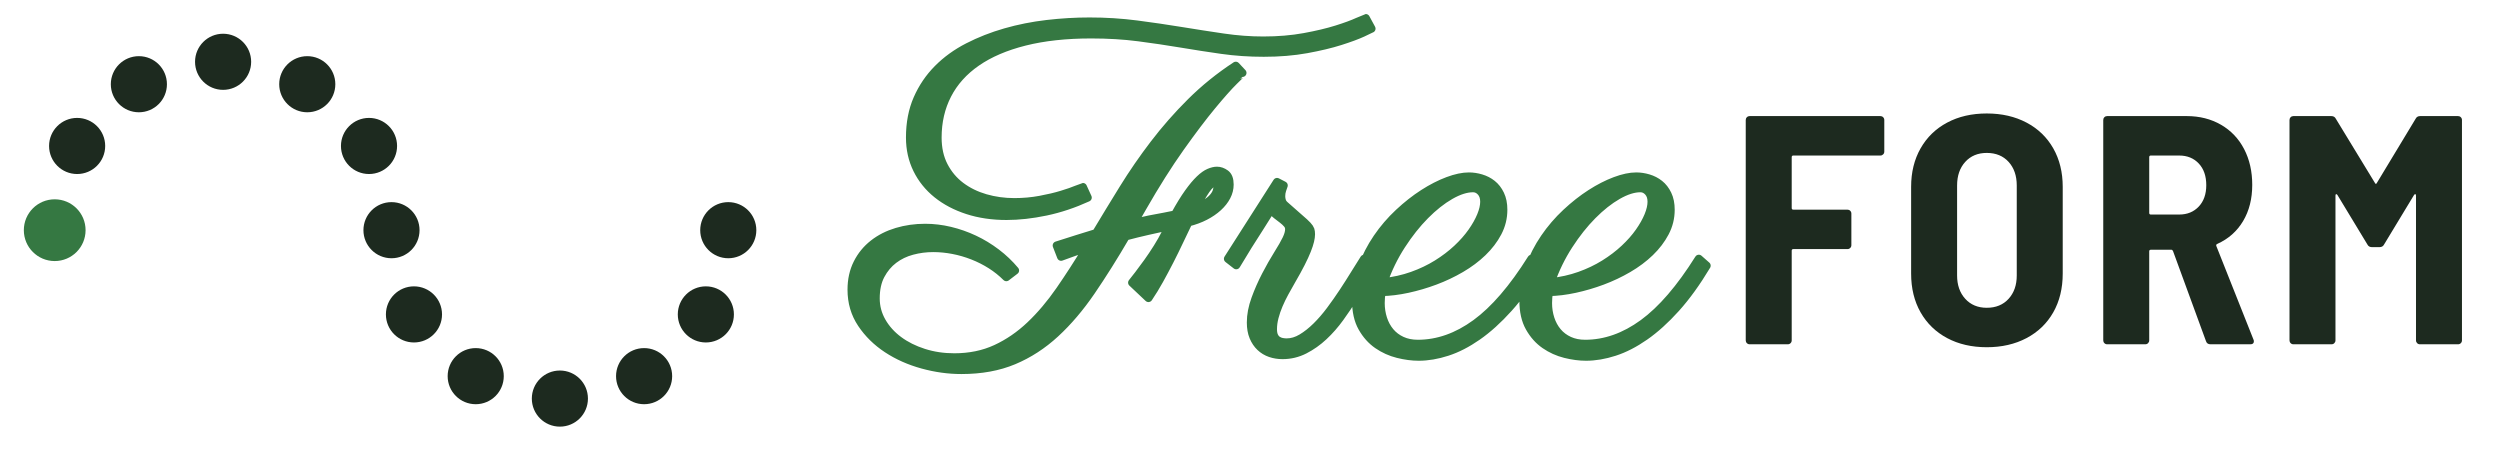
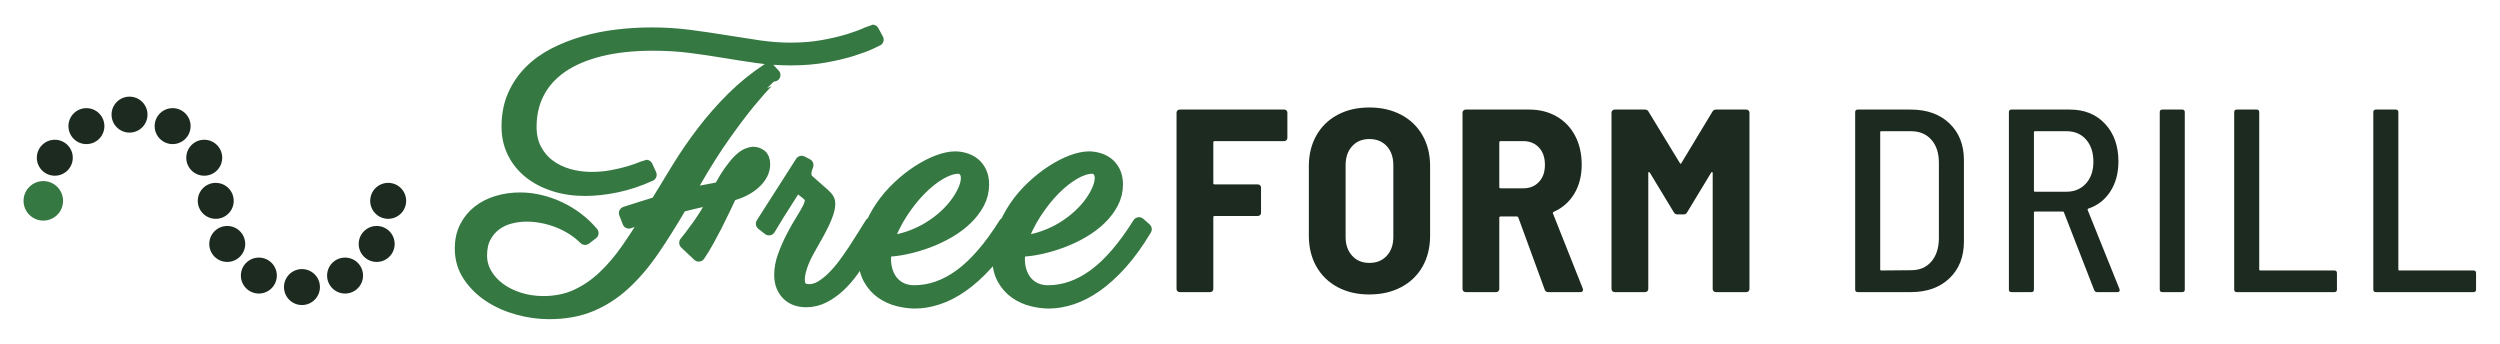
- <svg xmlns="http://www.w3.org/2000/svg" viewBox="-3.6 -69.7 504.8 91.2" width="505" height="91" role="img" aria-label="Freeform">
-   <circle cx="6.82" cy="-23.10" r="6.25" fill="#357842" />
-   <circle cx="11.36" cy="-40.15" r="5.68" fill="#1d2a1f" />
-   <circle cx="23.86" cy="-52.65" r="5.68" fill="#1d2a1f" />
-   <circle cx="40.91" cy="-57.19" r="5.68" fill="#1d2a1f" />
-   <circle cx="57.95" cy="-52.65" r="5.68" fill="#1d2a1f" />
-   <circle cx="70.45" cy="-40.15" r="5.68" fill="#1d2a1f" />
-   <circle cx="75.00" cy="-23.10" r="5.68" fill="#1d2a1f" />
-   <circle cx="79.55" cy="-6.05" r="5.68" fill="#1d2a1f" />
-   <circle cx="92.05" cy="6.45" r="5.68" fill="#1d2a1f" />
-   <circle cx="109.09" cy="10.99" r="5.68" fill="#1d2a1f" />
-   <circle cx="126.14" cy="6.45" r="5.68" fill="#1d2a1f" />
-   <circle cx="138.64" cy="-6.05" r="5.68" fill="#1d2a1f" />
-   <circle cx="143.18" cy="-23.10" r="5.68" fill="#1d2a1f" />
-   <path d="M247.266 -54.945Q247.22 -54.945 245.549 -53.298Q243.879 -51.65 241.094 -48.286Q238.31 -44.921 234.667 -39.793Q231.024 -34.665 227.033 -27.705L225.223 -24.549Q226.755 -24.92 228.333 -25.245Q229.91 -25.57 231.535 -25.848L233.623 -26.266Q235.108 -28.958 236.338 -30.675Q237.567 -32.392 238.612 -33.389Q239.656 -34.387 240.538 -34.758Q241.419 -35.13 242.115 -35.13Q242.997 -35.13 243.832 -34.526Q244.668 -33.923 244.668 -32.345Q244.668 -31.092 244.064 -29.932Q243.461 -28.772 242.347 -27.751Q241.234 -26.73 239.702 -25.941Q238.171 -25.152 236.315 -24.688Q235.433 -22.878 234.505 -20.906Q233.577 -18.934 232.556 -16.938Q231.535 -14.943 230.467 -13.017Q229.4 -11.091 228.24 -9.374L224.945 -12.483Q225.363 -12.994 226.221 -14.108Q227.08 -15.221 228.077 -16.613Q229.075 -18.006 230.05 -19.56Q231.024 -21.115 231.72 -22.507L232.37 -23.899Q230.235 -23.435 228.077 -22.948Q225.92 -22.461 223.646 -21.857Q220.072 -15.732 216.661 -10.743Q213.251 -5.754 209.399 -2.204Q205.547 1.346 200.953 3.272Q196.359 5.198 190.372 5.198Q186.474 5.198 182.506 4.107Q178.539 3.016 175.36 0.928Q172.181 -1.16 170.162 -4.177Q168.144 -7.193 168.144 -11.045Q168.144 -14.061 169.327 -16.405Q170.51 -18.748 172.552 -20.349Q174.594 -21.95 177.309 -22.762Q180.024 -23.574 183.04 -23.574Q185.546 -23.574 188.075 -22.971Q190.604 -22.368 192.971 -21.254Q195.338 -20.14 197.449 -18.539Q199.561 -16.938 201.231 -14.943L199.468 -13.597Q198.076 -14.989 196.359 -16.08Q194.642 -17.17 192.693 -17.936Q190.744 -18.702 188.702 -19.096Q186.66 -19.491 184.664 -19.491Q182.483 -19.491 180.395 -18.934Q178.307 -18.377 176.683 -17.147Q175.058 -15.917 174.037 -13.991Q173.016 -12.066 173.016 -9.281Q173.016 -6.775 174.269 -4.594Q175.522 -2.413 177.68 -0.812Q179.838 0.789 182.739 1.717Q185.639 2.645 188.934 2.645Q193.621 2.645 197.38 0.905Q201.139 -0.835 204.317 -3.852Q207.496 -6.868 210.304 -10.929Q213.111 -14.989 215.896 -19.583Q214.596 -19.166 213.251 -18.702Q211.905 -18.238 210.559 -17.727L209.677 -20.001Q211.812 -20.697 213.761 -21.3Q215.71 -21.904 217.659 -22.507Q220.304 -26.916 223.158 -31.533Q226.012 -36.15 229.4 -40.582Q232.788 -45.014 236.848 -49.051Q240.909 -53.089 245.921 -56.384ZM215.942 -29.7Q211.673 -27.751 207.45 -26.869Q203.227 -25.988 199.514 -25.988Q195.199 -25.988 191.625 -27.148Q188.052 -28.308 185.453 -30.396Q182.855 -32.484 181.416 -35.408Q179.977 -38.332 179.977 -41.858Q179.977 -46.267 181.486 -49.701Q182.994 -53.135 185.593 -55.757Q188.191 -58.379 191.718 -60.189Q195.245 -61.999 199.282 -63.159Q203.32 -64.319 207.682 -64.83Q212.044 -65.34 216.313 -65.34Q221.233 -65.34 225.873 -64.737Q230.514 -64.133 234.899 -63.414Q239.285 -62.695 243.415 -62.092Q247.545 -61.488 251.489 -61.488Q255.991 -61.488 259.796 -62.184Q263.601 -62.88 266.339 -63.739Q269.077 -64.598 270.632 -65.317Q272.187 -66.036 272.233 -66.036L273.393 -63.901Q273.254 -63.809 271.583 -63.043Q269.913 -62.277 267.059 -61.372Q264.205 -60.467 260.26 -59.748Q256.316 -59.029 251.582 -59.029Q247.174 -59.029 243.09 -59.609Q239.006 -60.189 234.853 -60.885Q230.699 -61.581 226.244 -62.161Q221.789 -62.741 216.638 -62.741Q209.028 -62.741 203.204 -61.279Q197.38 -59.818 193.458 -57.103Q189.537 -54.388 187.542 -50.513Q185.546 -46.638 185.546 -41.858Q185.546 -38.564 186.822 -36.104Q188.098 -33.645 190.256 -32.02Q192.414 -30.396 195.222 -29.584Q198.029 -28.772 201.092 -28.772Q203.784 -28.772 206.29 -29.236Q208.796 -29.7 210.698 -30.28Q212.601 -30.86 213.761 -31.347Q214.921 -31.835 214.968 -31.835ZM241.651 -32.716Q240.862 -32.716 239.865 -31.255Q238.867 -29.793 237.66 -27.426Q239.099 -27.983 239.981 -28.586Q240.862 -29.19 241.373 -29.793Q241.883 -30.396 242.069 -30.999Q242.255 -31.603 242.255 -32.16Q242.255 -32.484 242.069 -32.6Q241.883 -32.716 241.651 -32.716ZM273.625 -16.01Q272.929 -14.989 271.978 -13.249Q271.026 -11.509 269.773 -9.49Q268.52 -7.471 267.012 -5.383Q265.504 -3.295 263.717 -1.624Q261.931 0.046 259.842 1.114Q257.754 2.181 255.388 2.181Q254.088 2.181 252.928 1.787Q251.768 1.392 250.886 0.557Q250.004 -0.278 249.494 -1.508Q248.983 -2.738 248.983 -4.409Q248.983 -6.683 249.888 -9.165Q250.793 -11.648 252 -13.968Q253.206 -16.289 254.413 -18.214Q255.62 -20.14 256.176 -21.3Q256.733 -22.461 256.733 -23.296Q256.733 -23.899 256.339 -24.363Q255.944 -24.827 255.364 -25.268Q254.784 -25.709 254.158 -26.196Q253.531 -26.684 253.114 -27.38Q251.953 -25.523 250.747 -23.621Q249.68 -21.997 248.427 -19.978Q247.174 -17.959 246.013 -16.01L244.343 -17.31L254.274 -32.856L255.62 -32.16Q255.527 -31.881 255.318 -31.278Q255.109 -30.675 255.109 -29.978Q255.109 -29.468 255.271 -28.981Q255.434 -28.493 255.944 -28.076Q257.801 -26.405 258.868 -25.5Q259.935 -24.595 260.423 -24.062Q260.91 -23.528 261.026 -23.18Q261.142 -22.832 261.142 -22.275Q261.142 -21.718 260.956 -20.929Q260.771 -20.14 260.33 -19.027Q259.889 -17.913 259.123 -16.405Q258.358 -14.896 257.197 -12.901Q256.501 -11.694 255.828 -10.465Q255.155 -9.235 254.622 -7.982Q254.088 -6.729 253.763 -5.476Q253.438 -4.223 253.438 -3.063Q253.438 -2.181 253.694 -1.647Q253.949 -1.114 254.367 -0.835Q254.784 -0.557 255.271 -0.464Q255.759 -0.371 256.223 -0.371Q257.754 -0.371 259.262 -1.276Q260.771 -2.181 262.232 -3.62Q263.694 -5.058 265.063 -6.891Q266.432 -8.724 267.685 -10.627Q268.938 -12.53 270.005 -14.27Q271.073 -16.01 271.908 -17.31ZM275.435 -10.581Q275.342 -10.024 275.296 -9.467Q275.249 -8.91 275.249 -8.353Q275.249 -6.683 275.737 -5.174Q276.224 -3.666 277.175 -2.529Q278.127 -1.392 279.542 -0.743Q280.957 -0.093 282.767 -0.093Q288.846 -0.093 294.508 -4.223Q300.17 -8.353 305.785 -17.31L307.362 -15.917Q304.3 -10.813 301.144 -7.309Q297.988 -3.805 294.856 -1.624Q291.724 0.557 288.707 1.531Q285.691 2.506 282.953 2.506Q280.957 2.506 278.73 1.949Q276.502 1.392 274.623 0.093Q272.743 -1.207 271.514 -3.388Q270.284 -5.569 270.284 -8.817Q270.284 -12.298 271.467 -15.523Q272.651 -18.748 274.553 -21.533Q276.456 -24.317 278.915 -26.614Q281.375 -28.911 283.904 -30.535Q286.433 -32.16 288.846 -33.064Q291.26 -33.969 293.116 -33.969Q294.322 -33.969 295.575 -33.598Q296.828 -33.227 297.826 -32.438Q298.824 -31.649 299.45 -30.35Q300.077 -29.05 300.077 -27.24Q300.077 -24.781 298.94 -22.623Q297.803 -20.465 295.9 -18.632Q293.998 -16.799 291.492 -15.337Q288.986 -13.875 286.248 -12.855Q283.51 -11.834 280.725 -11.23Q277.941 -10.627 275.435 -10.581ZM275.806 -12.576Q278.915 -12.901 281.653 -13.875Q284.391 -14.85 286.665 -16.265Q288.939 -17.681 290.726 -19.351Q292.512 -21.022 293.719 -22.739Q294.926 -24.456 295.575 -26.034Q296.225 -27.612 296.225 -28.865Q296.225 -30.118 295.552 -30.86Q294.879 -31.603 293.951 -31.603Q291.909 -31.603 289.357 -30.141Q286.805 -28.679 284.252 -26.104Q281.7 -23.528 279.449 -20.047Q277.198 -16.567 275.806 -12.576ZM309.312 -10.581Q309.219 -10.024 309.172 -9.467Q309.126 -8.91 309.126 -8.353Q309.126 -6.683 309.613 -5.174Q310.1 -3.666 311.052 -2.529Q312.003 -1.392 313.419 -0.743Q314.834 -0.093 316.644 -0.093Q322.723 -0.093 328.385 -4.223Q334.046 -8.353 339.661 -17.31L341.239 -15.917Q338.176 -10.813 335.021 -7.309Q331.865 -3.805 328.733 -1.624Q325.6 0.557 322.584 1.531Q319.567 2.506 316.829 2.506Q314.834 2.506 312.606 1.949Q310.379 1.392 308.499 0.093Q306.62 -1.207 305.39 -3.388Q304.16 -5.569 304.16 -8.817Q304.16 -12.298 305.344 -15.523Q306.527 -18.748 308.43 -21.533Q310.333 -24.317 312.792 -26.614Q315.252 -28.911 317.781 -30.535Q320.31 -32.16 322.723 -33.064Q325.136 -33.969 326.992 -33.969Q328.199 -33.969 329.452 -33.598Q330.705 -33.227 331.703 -32.438Q332.7 -31.649 333.327 -30.35Q333.953 -29.05 333.953 -27.24Q333.953 -24.781 332.816 -22.623Q331.679 -20.465 329.777 -18.632Q327.874 -16.799 325.368 -15.337Q322.862 -13.875 320.124 -12.855Q317.386 -11.834 314.602 -11.23Q311.817 -10.627 309.312 -10.581ZM309.683 -12.576Q312.792 -12.901 315.53 -13.875Q318.268 -14.85 320.542 -16.265Q322.816 -17.681 324.602 -19.351Q326.389 -21.022 327.596 -22.739Q328.802 -24.456 329.452 -26.034Q330.102 -27.612 330.102 -28.865Q330.102 -30.118 329.429 -30.86Q328.756 -31.603 327.828 -31.603Q325.786 -31.603 323.233 -30.141Q320.681 -28.679 318.129 -26.104Q315.576 -23.528 313.326 -20.047Q311.075 -16.567 309.683 -12.576Z" fill="#357842" stroke="#357842" stroke-width="1.65" stroke-linejoin="round" />
-   <path d="M376.417 -38.214H358.795Q358.465 -38.214 358.465 -37.884V-27.588Q358.465 -27.258 358.795 -27.258H369.751Q370.081 -27.258 370.312 -27.027Q370.543 -26.796 370.543 -26.466V-20.064Q370.543 -19.734 370.312 -19.503Q370.081 -19.272 369.751 -19.272H358.795Q358.465 -19.272 358.465 -18.942V-0.792Q358.465 -0.462 358.234 -0.231Q358.003 0.0 357.673 0.0H349.951Q349.621 0.0 349.39 -0.231Q349.159 -0.462 349.159 -0.792V-45.408Q349.159 -45.738 349.39 -45.969Q349.621 -46.2 349.951 -46.2H376.417Q376.747 -46.2 376.978 -45.969Q377.209 -45.738 377.209 -45.408V-39.006Q377.209 -38.676 376.978 -38.445Q376.747 -38.214 376.417 -38.214ZM382.641 -14.322V-31.878Q382.641 -36.3 384.555 -39.666Q386.469 -43.032 389.934 -44.88Q393.399 -46.728 397.953 -46.728Q402.507 -46.728 406.005 -44.88Q409.503 -43.032 411.417 -39.666Q413.331 -36.3 413.331 -31.878V-14.322Q413.331 -9.834 411.417 -6.468Q409.503 -3.102 406.005 -1.254Q402.507 0.594 397.953 0.594Q393.399 0.594 389.934 -1.254Q386.469 -3.102 384.555 -6.468Q382.641 -9.834 382.641 -14.322ZM404.025 -13.926V-32.142Q404.025 -35.112 402.375 -36.927Q400.725 -38.742 397.953 -38.742Q395.247 -38.742 393.597 -36.927Q391.947 -35.112 391.947 -32.142V-13.926Q391.947 -11.022 393.597 -9.207Q395.247 -7.392 397.953 -7.392Q400.725 -7.392 402.375 -9.207Q404.025 -11.022 404.025 -13.926ZM442.325 -0.66 435.659 -18.876Q435.527 -19.14 435.329 -19.14H431.171Q430.841 -19.14 430.841 -18.81V-0.792Q430.841 -0.462 430.61 -0.231Q430.379 0.0 430.049 0.0H422.327Q421.997 0.0 421.766 -0.231Q421.535 -0.462 421.535 -0.792V-45.408Q421.535 -45.738 421.766 -45.969Q421.997 -46.2 422.327 -46.2H438.431Q442.325 -46.2 445.361 -44.451Q448.397 -42.702 450.047 -39.534Q451.697 -36.366 451.697 -32.274Q451.697 -28.05 449.849 -24.948Q448.001 -21.846 444.635 -20.328Q444.305 -20.196 444.437 -19.866L451.961 -0.924Q452.027 -0.792 452.027 -0.594Q452.027 0.0 451.301 0.0H443.249Q442.523 0.0 442.325 -0.66ZM430.841 -37.884V-26.598Q430.841 -26.268 431.171 -26.268H436.913Q439.355 -26.268 440.873 -27.885Q442.391 -29.502 442.391 -32.208Q442.391 -34.98 440.873 -36.597Q439.355 -38.214 436.913 -38.214H431.171Q430.841 -38.214 430.841 -37.884ZM485.707 -46.2H493.363Q493.693 -46.2 493.924 -45.969Q494.155 -45.738 494.155 -45.408V-0.792Q494.155 -0.462 493.924 -0.231Q493.693 0.0 493.363 0.0H485.641Q485.311 0.0 485.08 -0.231Q484.849 -0.462 484.849 -0.792V-30.096Q484.849 -30.36 484.717 -30.393Q484.585 -30.426 484.453 -30.228L478.381 -20.196Q478.117 -19.668 477.457 -19.668H475.939Q475.279 -19.668 475.015 -20.196L468.943 -30.228Q468.811 -30.426 468.679 -30.393Q468.547 -30.36 468.547 -30.096V-0.792Q468.547 -0.462 468.316 -0.231Q468.085 0.0 467.755 0.0H460.033Q459.703 0.0 459.472 -0.231Q459.241 -0.462 459.241 -0.792V-45.408Q459.241 -45.738 459.472 -45.969Q459.703 -46.2 460.033 -46.2H467.689Q468.349 -46.2 468.613 -45.672L476.533 -32.67Q476.731 -32.274 476.929 -32.67L484.783 -45.672Q485.047 -46.2 485.707 -46.2Z" fill="#1d2a1f" />
+ <svg xmlns="http://www.w3.org/2000/svg" viewBox="-6.6 -73.7 632.7 86.5" width="633" height="87" role="img" aria-label="FreeFORM Drill">
+   <circle cx="4.36" cy="-23.10" r="5.00" fill="#357842" />
+   <circle cx="7.27" cy="-34.01" r="4.55" fill="#1d2a1f" />
+   <circle cx="15.27" cy="-42.01" r="4.55" fill="#1d2a1f" />
+   <circle cx="26.18" cy="-44.92" r="4.55" fill="#1d2a1f" />
+   <circle cx="37.09" cy="-42.01" r="4.55" fill="#1d2a1f" />
+   <circle cx="45.09" cy="-34.01" r="4.55" fill="#1d2a1f" />
+   <circle cx="48.00" cy="-23.10" r="4.55" fill="#1d2a1f" />
+   <circle cx="50.91" cy="-12.19" r="4.55" fill="#1d2a1f" />
+   <circle cx="58.91" cy="-4.19" r="4.55" fill="#1d2a1f" />
+   <circle cx="69.82" cy="-1.28" r="4.55" fill="#1d2a1f" />
+   <circle cx="80.73" cy="-4.19" r="4.55" fill="#1d2a1f" />
+   <circle cx="88.73" cy="-12.19" r="4.55" fill="#1d2a1f" />
+   <circle cx="91.64" cy="-23.10" r="4.55" fill="#1d2a1f" />
+   <path d="M189.266 -54.945Q189.22 -54.945 187.549 -53.298Q185.879 -51.65 183.094 -48.286Q180.31 -44.921 176.667 -39.793Q173.024 -34.665 169.033 -27.705L167.223 -24.549Q168.755 -24.92 170.333 -25.245Q171.91 -25.57 173.535 -25.848L175.623 -26.266Q177.108 -28.958 178.338 -30.675Q179.567 -32.392 180.612 -33.389Q181.656 -34.387 182.538 -34.758Q183.419 -35.13 184.115 -35.13Q184.997 -35.13 185.832 -34.526Q186.668 -33.923 186.668 -32.345Q186.668 -31.092 186.064 -29.932Q185.461 -28.772 184.347 -27.751Q183.234 -26.73 181.702 -25.941Q180.171 -25.152 178.315 -24.688Q177.433 -22.878 176.505 -20.906Q175.577 -18.934 174.556 -16.938Q173.535 -14.943 172.467 -13.017Q171.4 -11.091 170.24 -9.374L166.945 -12.483Q167.363 -12.994 168.221 -14.108Q169.08 -15.221 170.077 -16.613Q171.075 -18.006 172.05 -19.56Q173.024 -21.115 173.72 -22.507L174.37 -23.899Q172.235 -23.435 170.077 -22.948Q167.92 -22.461 165.646 -21.857Q162.072 -15.732 158.661 -10.743Q155.251 -5.754 151.399 -2.204Q147.547 1.346 142.953 3.272Q138.359 5.198 132.372 5.198Q128.474 5.198 124.506 4.107Q120.539 3.016 117.36 0.928Q114.181 -1.16 112.162 -4.177Q110.144 -7.193 110.144 -11.045Q110.144 -14.061 111.327 -16.405Q112.51 -18.748 114.552 -20.349Q116.594 -21.95 119.309 -22.762Q122.024 -23.574 125.04 -23.574Q127.546 -23.574 130.075 -22.971Q132.604 -22.368 134.971 -21.254Q137.338 -20.14 139.449 -18.539Q141.561 -16.938 143.231 -14.943L141.468 -13.597Q140.076 -14.989 138.359 -16.08Q136.642 -17.17 134.693 -17.936Q132.744 -18.702 130.702 -19.096Q128.66 -19.491 126.664 -19.491Q124.483 -19.491 122.395 -18.934Q120.307 -18.377 118.683 -17.147Q117.058 -15.917 116.037 -13.991Q115.016 -12.066 115.016 -9.281Q115.016 -6.775 116.269 -4.594Q117.522 -2.413 119.68 -0.812Q121.838 0.789 124.739 1.717Q127.639 2.645 130.934 2.645Q135.621 2.645 139.38 0.905Q143.139 -0.835 146.317 -3.852Q149.496 -6.868 152.304 -10.929Q155.111 -14.989 157.896 -19.583Q156.596 -19.166 155.251 -18.702Q153.905 -18.238 152.559 -17.727L151.677 -20.001Q153.812 -20.697 155.761 -21.3Q157.71 -21.904 159.659 -22.507Q162.304 -26.916 165.158 -31.533Q168.012 -36.15 171.4 -40.582Q174.788 -45.014 178.848 -49.051Q182.909 -53.089 187.921 -56.384ZM157.942 -29.7Q153.673 -27.751 149.45 -26.869Q145.227 -25.988 141.514 -25.988Q137.199 -25.988 133.625 -27.148Q130.052 -28.308 127.453 -30.396Q124.855 -32.484 123.416 -35.408Q121.977 -38.332 121.977 -41.858Q121.977 -46.267 123.486 -49.701Q124.994 -53.135 127.593 -55.757Q130.191 -58.379 133.718 -60.189Q137.245 -61.999 141.282 -63.159Q145.32 -64.319 149.682 -64.83Q154.044 -65.34 158.313 -65.34Q163.233 -65.34 167.873 -64.737Q172.514 -64.133 176.899 -63.414Q181.285 -62.695 185.415 -62.092Q189.545 -61.488 193.489 -61.488Q197.991 -61.488 201.796 -62.184Q205.601 -62.88 208.339 -63.739Q211.077 -64.598 212.632 -65.317Q214.187 -66.036 214.233 -66.036L215.393 -63.901Q215.254 -63.809 213.583 -63.043Q211.913 -62.277 209.059 -61.372Q206.205 -60.467 202.26 -59.748Q198.316 -59.029 193.582 -59.029Q189.174 -59.029 185.09 -59.609Q181.006 -60.189 176.853 -60.885Q172.699 -61.581 168.244 -62.161Q163.789 -62.741 158.638 -62.741Q151.028 -62.741 145.204 -61.279Q139.38 -59.818 135.458 -57.103Q131.537 -54.388 129.542 -50.513Q127.546 -46.638 127.546 -41.858Q127.546 -38.564 128.822 -36.104Q130.098 -33.645 132.256 -32.02Q134.414 -30.396 137.222 -29.584Q140.029 -28.772 143.092 -28.772Q145.784 -28.772 148.29 -29.236Q150.796 -29.7 152.698 -30.28Q154.601 -30.86 155.761 -31.347Q156.921 -31.835 156.968 -31.835ZM183.651 -32.716Q182.862 -32.716 181.865 -31.255Q180.867 -29.793 179.66 -27.426Q181.099 -27.983 181.981 -28.586Q182.862 -29.19 183.373 -29.793Q183.883 -30.396 184.069 -30.999Q184.255 -31.603 184.255 -32.16Q184.255 -32.484 184.069 -32.6Q183.883 -32.716 183.651 -32.716ZM215.625 -16.01Q214.929 -14.989 213.978 -13.249Q213.026 -11.509 211.773 -9.49Q210.52 -7.471 209.012 -5.383Q207.504 -3.295 205.717 -1.624Q203.931 0.046 201.843 1.114Q199.754 2.181 197.388 2.181Q196.088 2.181 194.928 1.787Q193.768 1.392 192.886 0.557Q192.004 -0.278 191.494 -1.508Q190.983 -2.738 190.983 -4.409Q190.983 -6.683 191.888 -9.165Q192.793 -11.648 194 -13.968Q195.206 -16.289 196.413 -18.214Q197.62 -20.14 198.176 -21.3Q198.733 -22.461 198.733 -23.296Q198.733 -23.899 198.339 -24.363Q197.944 -24.827 197.364 -25.268Q196.784 -25.709 196.158 -26.196Q195.531 -26.684 195.114 -27.38Q193.953 -25.523 192.747 -23.621Q191.68 -21.997 190.427 -19.978Q189.174 -17.959 188.013 -16.01L186.343 -17.31L196.274 -32.856L197.62 -32.16Q197.527 -31.881 197.318 -31.278Q197.109 -30.675 197.109 -29.978Q197.109 -29.468 197.271 -28.981Q197.434 -28.493 197.944 -28.076Q199.801 -26.405 200.868 -25.5Q201.935 -24.595 202.423 -24.062Q202.91 -23.528 203.026 -23.18Q203.142 -22.832 203.142 -22.275Q203.142 -21.718 202.956 -20.929Q202.771 -20.14 202.33 -19.027Q201.889 -17.913 201.123 -16.405Q200.358 -14.896 199.197 -12.901Q198.501 -11.694 197.828 -10.465Q197.155 -9.235 196.622 -7.982Q196.088 -6.729 195.763 -5.476Q195.438 -4.223 195.438 -3.063Q195.438 -2.181 195.694 -1.647Q195.949 -1.114 196.367 -0.835Q196.784 -0.557 197.271 -0.464Q197.759 -0.371 198.223 -0.371Q199.754 -0.371 201.262 -1.276Q202.771 -2.181 204.232 -3.62Q205.694 -5.058 207.063 -6.891Q208.432 -8.724 209.685 -10.627Q210.938 -12.53 212.005 -14.27Q213.073 -16.01 213.908 -17.31ZM217.435 -10.581Q217.342 -10.024 217.296 -9.467Q217.249 -8.91 217.249 -8.353Q217.249 -6.683 217.737 -5.174Q218.224 -3.666 219.175 -2.529Q220.127 -1.392 221.542 -0.743Q222.957 -0.093 224.767 -0.093Q230.846 -0.093 236.508 -4.223Q242.17 -8.353 247.785 -17.31L249.363 -15.917Q246.3 -10.813 243.144 -7.309Q239.988 -3.805 236.856 -1.624Q233.724 0.557 230.707 1.531Q227.691 2.506 224.953 2.506Q222.957 2.506 220.73 1.949Q218.502 1.392 216.623 0.093Q214.743 -1.207 213.514 -3.388Q212.284 -5.569 212.284 -8.817Q212.284 -12.298 213.467 -15.523Q214.651 -18.748 216.553 -21.533Q218.456 -24.317 220.915 -26.614Q223.375 -28.911 225.904 -30.535Q228.433 -32.16 230.846 -33.064Q233.26 -33.969 235.116 -33.969Q236.322 -33.969 237.575 -33.598Q238.828 -33.227 239.826 -32.438Q240.824 -31.649 241.45 -30.35Q242.077 -29.05 242.077 -27.24Q242.077 -24.781 240.94 -22.623Q239.803 -20.465 237.9 -18.632Q235.998 -16.799 233.492 -15.337Q230.986 -13.875 228.248 -12.855Q225.51 -11.834 222.725 -11.23Q219.941 -10.627 217.435 -10.581ZM217.806 -12.576Q220.915 -12.901 223.653 -13.875Q226.391 -14.85 228.665 -16.265Q230.939 -17.681 232.726 -19.351Q234.513 -21.022 235.719 -22.739Q236.926 -24.456 237.575 -26.034Q238.225 -27.612 238.225 -28.865Q238.225 -30.118 237.552 -30.86Q236.879 -31.603 235.951 -31.603Q233.909 -31.603 231.357 -30.141Q228.805 -28.679 226.252 -26.104Q223.7 -23.528 221.449 -20.047Q219.198 -16.567 217.806 -12.576ZM251.312 -10.581Q251.219 -10.024 251.172 -9.467Q251.126 -8.91 251.126 -8.353Q251.126 -6.683 251.613 -5.174Q252.1 -3.666 253.052 -2.529Q254.003 -1.392 255.419 -0.743Q256.834 -0.093 258.644 -0.093Q264.723 -0.093 270.385 -4.223Q276.046 -8.353 281.661 -17.31L283.239 -15.917Q280.176 -10.813 277.021 -7.309Q273.865 -3.805 270.733 -1.624Q267.6 0.557 264.584 1.531Q261.567 2.506 258.829 2.506Q256.834 2.506 254.606 1.949Q252.379 1.392 250.499 0.093Q248.62 -1.207 247.39 -3.388Q246.16 -5.569 246.16 -8.817Q246.16 -12.298 247.344 -15.523Q248.527 -18.748 250.43 -21.533Q252.333 -24.317 254.792 -26.614Q257.252 -28.911 259.781 -30.535Q262.31 -32.16 264.723 -33.064Q267.136 -33.969 268.992 -33.969Q270.199 -33.969 271.452 -33.598Q272.705 -33.227 273.703 -32.438Q274.7 -31.649 275.327 -30.35Q275.953 -29.05 275.953 -27.24Q275.953 -24.781 274.816 -22.623Q273.679 -20.465 271.777 -18.632Q269.874 -16.799 267.368 -15.337Q264.862 -13.875 262.124 -12.855Q259.386 -11.834 256.602 -11.23Q253.818 -10.627 251.312 -10.581ZM251.683 -12.576Q254.792 -12.901 257.53 -13.875Q260.268 -14.85 262.542 -16.265Q264.816 -17.681 266.602 -19.351Q268.389 -21.022 269.596 -22.739Q270.802 -24.456 271.452 -26.034Q272.102 -27.612 272.102 -28.865Q272.102 -30.118 271.429 -30.86Q270.756 -31.603 269.828 -31.603Q267.786 -31.603 265.233 -30.141Q262.681 -28.679 260.129 -26.104Q257.576 -23.528 255.326 -20.047Q253.075 -16.567 251.683 -12.576Z" fill="#357842" stroke="#357842" stroke-width="3.30" stroke-linejoin="round" />
+   <path d="M318.417 -38.214H300.795Q300.465 -38.214 300.465 -37.884V-27.588Q300.465 -27.258 300.795 -27.258H311.751Q312.081 -27.258 312.312 -27.027Q312.543 -26.796 312.543 -26.466V-20.064Q312.543 -19.734 312.312 -19.503Q312.081 -19.272 311.751 -19.272H300.795Q300.465 -19.272 300.465 -18.942V-0.792Q300.465 -0.462 300.234 -0.231Q300.003 0.0 299.673 0.0H291.951Q291.621 0.0 291.39 -0.231Q291.159 -0.462 291.159 -0.792V-45.408Q291.159 -45.738 291.39 -45.969Q291.621 -46.2 291.951 -46.2H318.417Q318.747 -46.2 318.978 -45.969Q319.209 -45.738 319.209 -45.408V-39.006Q319.209 -38.676 318.978 -38.445Q318.747 -38.214 318.417 -38.214ZM324.641 -14.322V-31.878Q324.641 -36.3 326.555 -39.666Q328.469 -43.032 331.934 -44.88Q335.399 -46.728 339.953 -46.728Q344.507 -46.728 348.005 -44.88Q351.503 -43.032 353.417 -39.666Q355.331 -36.3 355.331 -31.878V-14.322Q355.331 -9.834 353.417 -6.468Q351.503 -3.102 348.005 -1.254Q344.507 0.594 339.953 0.594Q335.399 0.594 331.934 -1.254Q328.469 -3.102 326.555 -6.468Q324.641 -9.834 324.641 -14.322ZM346.025 -13.926V-32.142Q346.025 -35.112 344.375 -36.927Q342.725 -38.742 339.953 -38.742Q337.247 -38.742 335.597 -36.927Q333.947 -35.112 333.947 -32.142V-13.926Q333.947 -11.022 335.597 -9.207Q337.247 -7.392 339.953 -7.392Q342.725 -7.392 344.375 -9.207Q346.025 -11.022 346.025 -13.926ZM384.325 -0.66 377.659 -18.876Q377.527 -19.14 377.329 -19.14H373.171Q372.841 -19.14 372.841 -18.81V-0.792Q372.841 -0.462 372.61 -0.231Q372.379 0.0 372.049 0.0H364.327Q363.997 0.0 363.766 -0.231Q363.535 -0.462 363.535 -0.792V-45.408Q363.535 -45.738 363.766 -45.969Q363.997 -46.2 364.327 -46.2H380.431Q384.325 -46.2 387.361 -44.451Q390.397 -42.702 392.047 -39.534Q393.697 -36.366 393.697 -32.274Q393.697 -28.05 391.849 -24.948Q390.001 -21.846 386.635 -20.328Q386.305 -20.196 386.437 -19.866L393.961 -0.924Q394.027 -0.792 394.027 -0.594Q394.027 0.0 393.301 0.0H385.249Q384.523 0.0 384.325 -0.66ZM372.841 -37.884V-26.598Q372.841 -26.268 373.171 -26.268H378.913Q381.355 -26.268 382.873 -27.885Q384.391 -29.502 384.391 -32.208Q384.391 -34.98 382.873 -36.597Q381.355 -38.214 378.913 -38.214H373.171Q372.841 -38.214 372.841 -37.884ZM427.707 -46.2H435.363Q435.693 -46.2 435.924 -45.969Q436.155 -45.738 436.155 -45.408V-0.792Q436.155 -0.462 435.924 -0.231Q435.693 0.0 435.363 0.0H427.641Q427.311 0.0 427.08 -0.231Q426.849 -0.462 426.849 -0.792V-30.096Q426.849 -30.36 426.717 -30.393Q426.585 -30.426 426.453 -30.228L420.381 -20.196Q420.117 -19.668 419.457 -19.668H417.939Q417.279 -19.668 417.015 -20.196L410.943 -30.228Q410.811 -30.426 410.679 -30.393Q410.547 -30.36 410.547 -30.096V-0.792Q410.547 -0.462 410.316 -0.231Q410.085 0.0 409.755 0.0H402.033Q401.703 0.0 401.472 -0.231Q401.241 -0.462 401.241 -0.792V-45.408Q401.241 -45.738 401.472 -45.969Q401.703 -46.2 402.033 -46.2H409.689Q410.349 -46.2 410.613 -45.672L418.533 -32.67Q418.731 -32.274 418.929 -32.67L426.783 -45.672Q427.047 -46.2 427.707 -46.2Z" fill="#1d2a1f" />
+   <path d="M462.907 -0.66V-45.54Q462.907 -46.2 463.567 -46.2H476.965Q483.103 -46.2 486.766 -42.702Q490.429 -39.204 490.429 -33.396V-12.804Q490.429 -6.996 486.766 -3.498Q483.103 0.0 476.965 0.0H463.567Q462.907 0.0 462.907 -0.66ZM469.507 -5.478 477.097 -5.544Q480.265 -5.544 482.146 -7.689Q484.027 -9.834 484.093 -13.464V-32.736Q484.093 -36.432 482.179 -38.577Q480.265 -40.722 477.031 -40.722H469.507Q469.243 -40.722 469.243 -40.458V-5.742Q469.243 -5.478 469.507 -5.478ZM523.393 -0.528 515.737 -20.196Q515.671 -20.394 515.473 -20.394H508.411Q508.147 -20.394 508.147 -20.13V-0.66Q508.147 0.0 507.487 0.0H502.471Q501.811 0.0 501.811 -0.66V-45.54Q501.811 -46.2 502.471 -46.2H517.255Q522.799 -46.2 526.165 -42.57Q529.531 -38.94 529.531 -33.066Q529.531 -28.644 527.485 -25.476Q525.439 -22.308 521.875 -21.12Q521.677 -21.054 521.743 -20.79L529.795 -0.792L529.861 -0.528Q529.861 0.0 529.267 0.0H524.119Q523.591 0.0 523.393 -0.528ZM508.147 -40.458V-25.674Q508.147 -25.41 508.411 -25.41H516.397Q519.433 -25.41 521.314 -27.489Q523.195 -29.568 523.195 -33.0Q523.195 -36.498 521.347 -38.61Q519.499 -40.722 516.397 -40.722H508.411Q508.147 -40.722 508.147 -40.458ZM539.989 -0.66V-45.54Q539.989 -46.2 540.649 -46.2H545.665Q546.325 -46.2 546.325 -45.54V-0.66Q546.325 0.0 545.665 0.0H540.649Q539.989 0.0 539.989 -0.66ZM558.829 -0.66V-45.54Q558.829 -46.2 559.489 -46.2H564.505Q565.165 -46.2 565.165 -45.54V-5.742Q565.165 -5.478 565.429 -5.478H584.173Q584.833 -5.478 584.833 -4.818V-0.66Q584.833 0.0 584.173 0.0H559.489Q558.829 0.0 558.829 -0.66ZM594.037 -0.66V-45.54Q594.037 -46.2 594.697 -46.2H599.713Q600.373 -46.2 600.373 -45.54V-5.742Q600.373 -5.478 600.637 -5.478H619.381Q620.041 -5.478 620.041 -4.818V-0.66Q620.041 0.0 619.381 0.0H594.697Q594.037 0.0 594.037 -0.66Z" fill="#1d2a1f" />
</svg>
